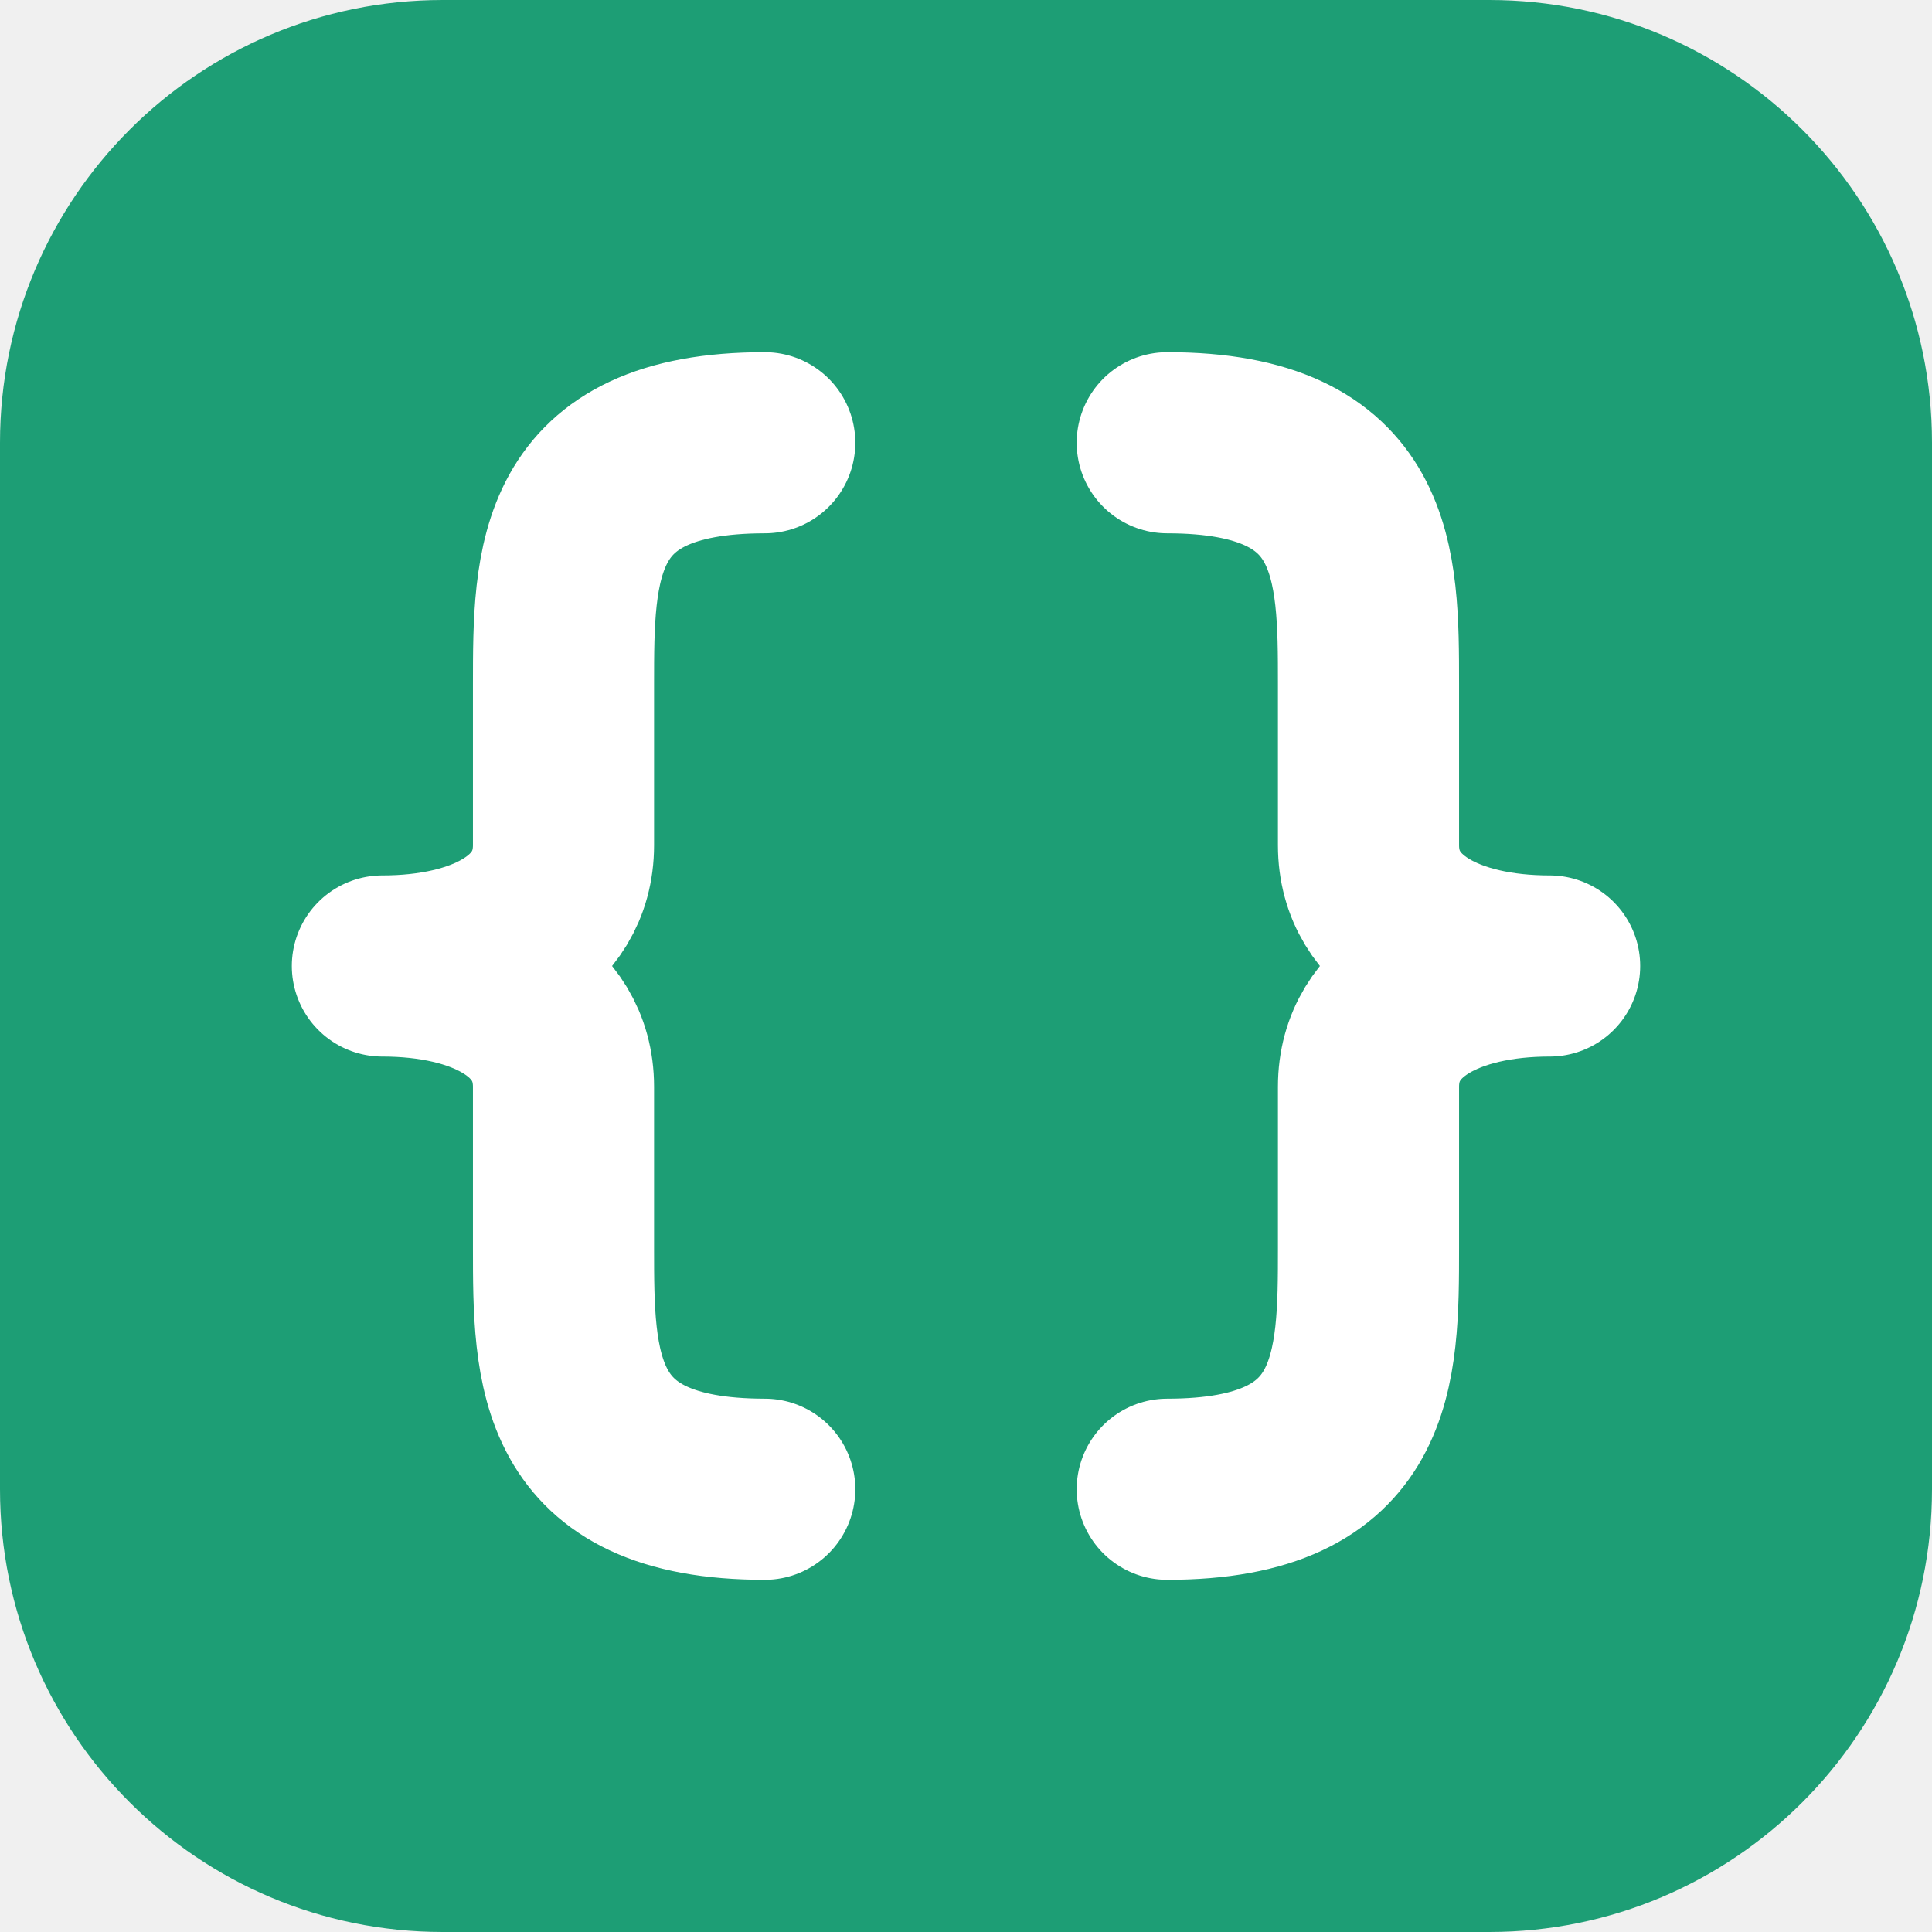
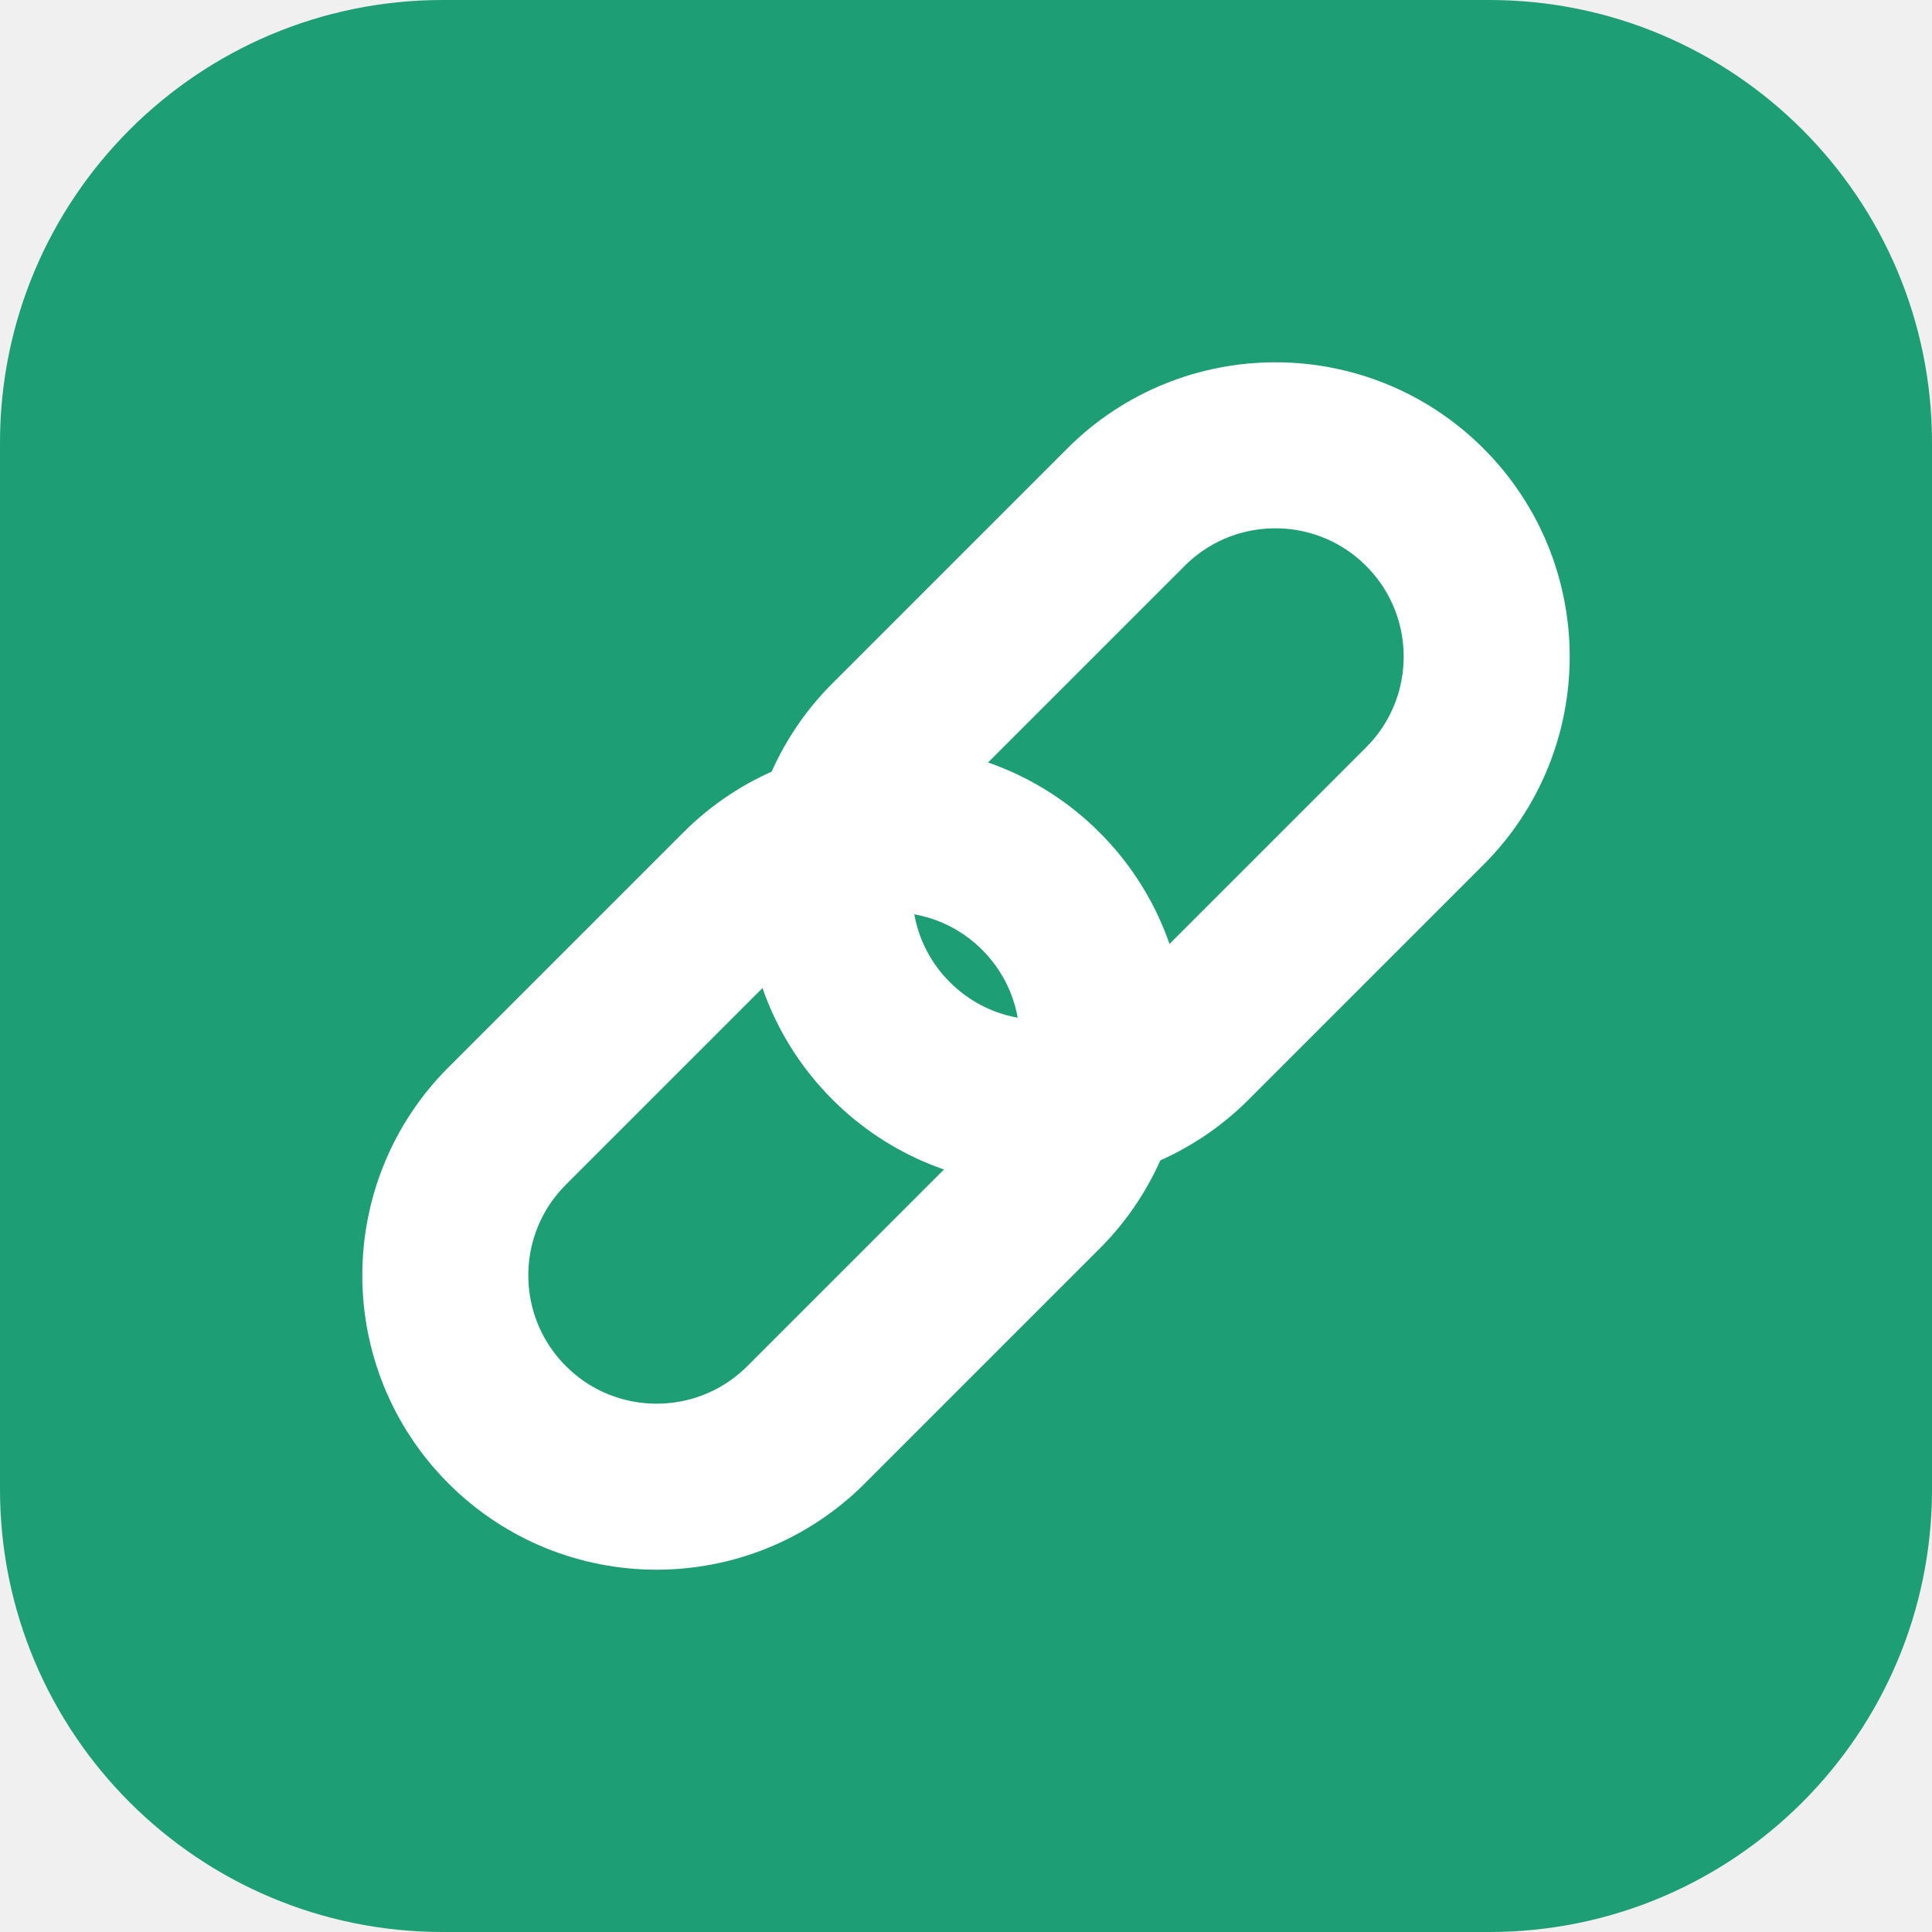
<svg xmlns="http://www.w3.org/2000/svg" viewBox="0 0 48 48" width="48" height="48">
  <rect width="48" height="48" rx="11" fill="#1D9E75" />
-   <g fill="none" stroke="#fff" stroke-width="4.5" stroke-linecap="round" stroke-linejoin="round">
-     <path d="M19 11 C14 11 14 14 14 17 V21 C14 23 12 24 9.5 24 C12 24 14 25 14 27 V31 C14 34 14 37 19 37" />
-     <path d="M29 11 C34 11 34 14 34 17 V21 C34 23 36 24 38.5 24 C36 24 34 25 34 27 V31 C34 34 34 37 29 37" />
+   <g fill="none" stroke="#fff" stroke-width="4.125" transform="rotate(-45 24 24)">
+     <rect x="7.88" y="18.75" width="18.75" height="10.5" rx="5.25" />
+     <rect x="21.37" y="18.75" width="18.75" height="10.5" rx="5.25" />
  </g>
</svg>
